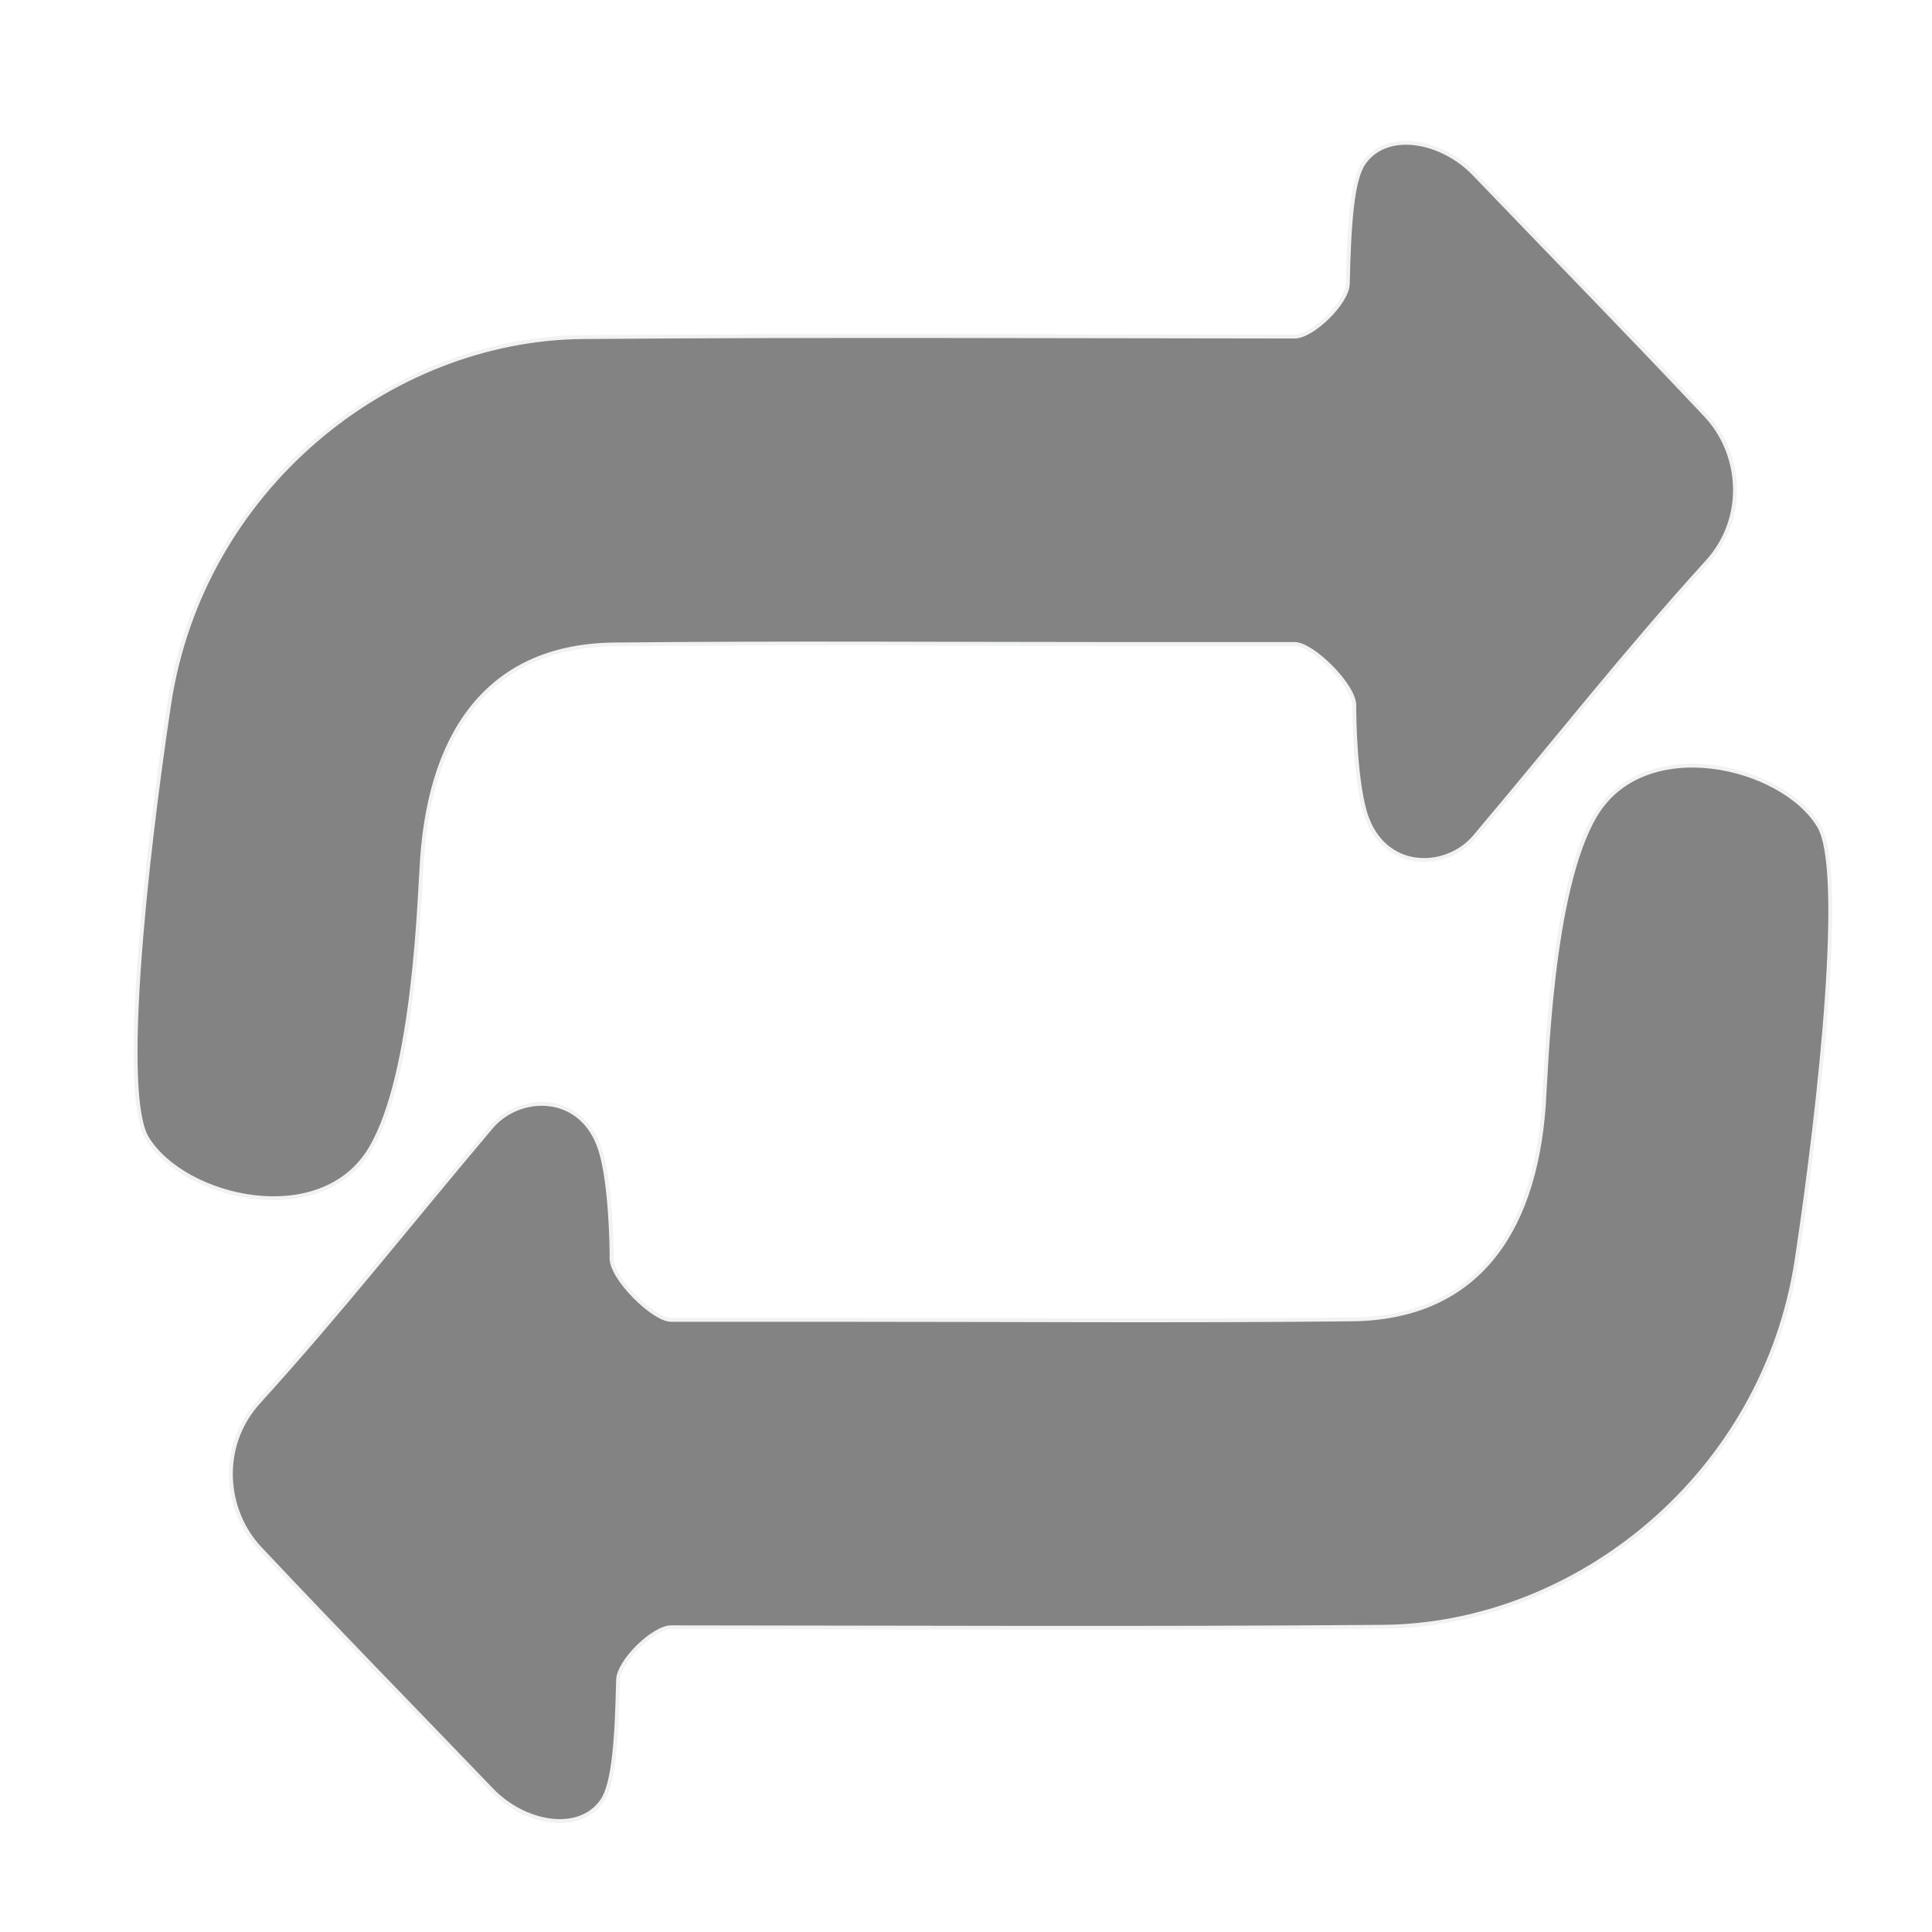
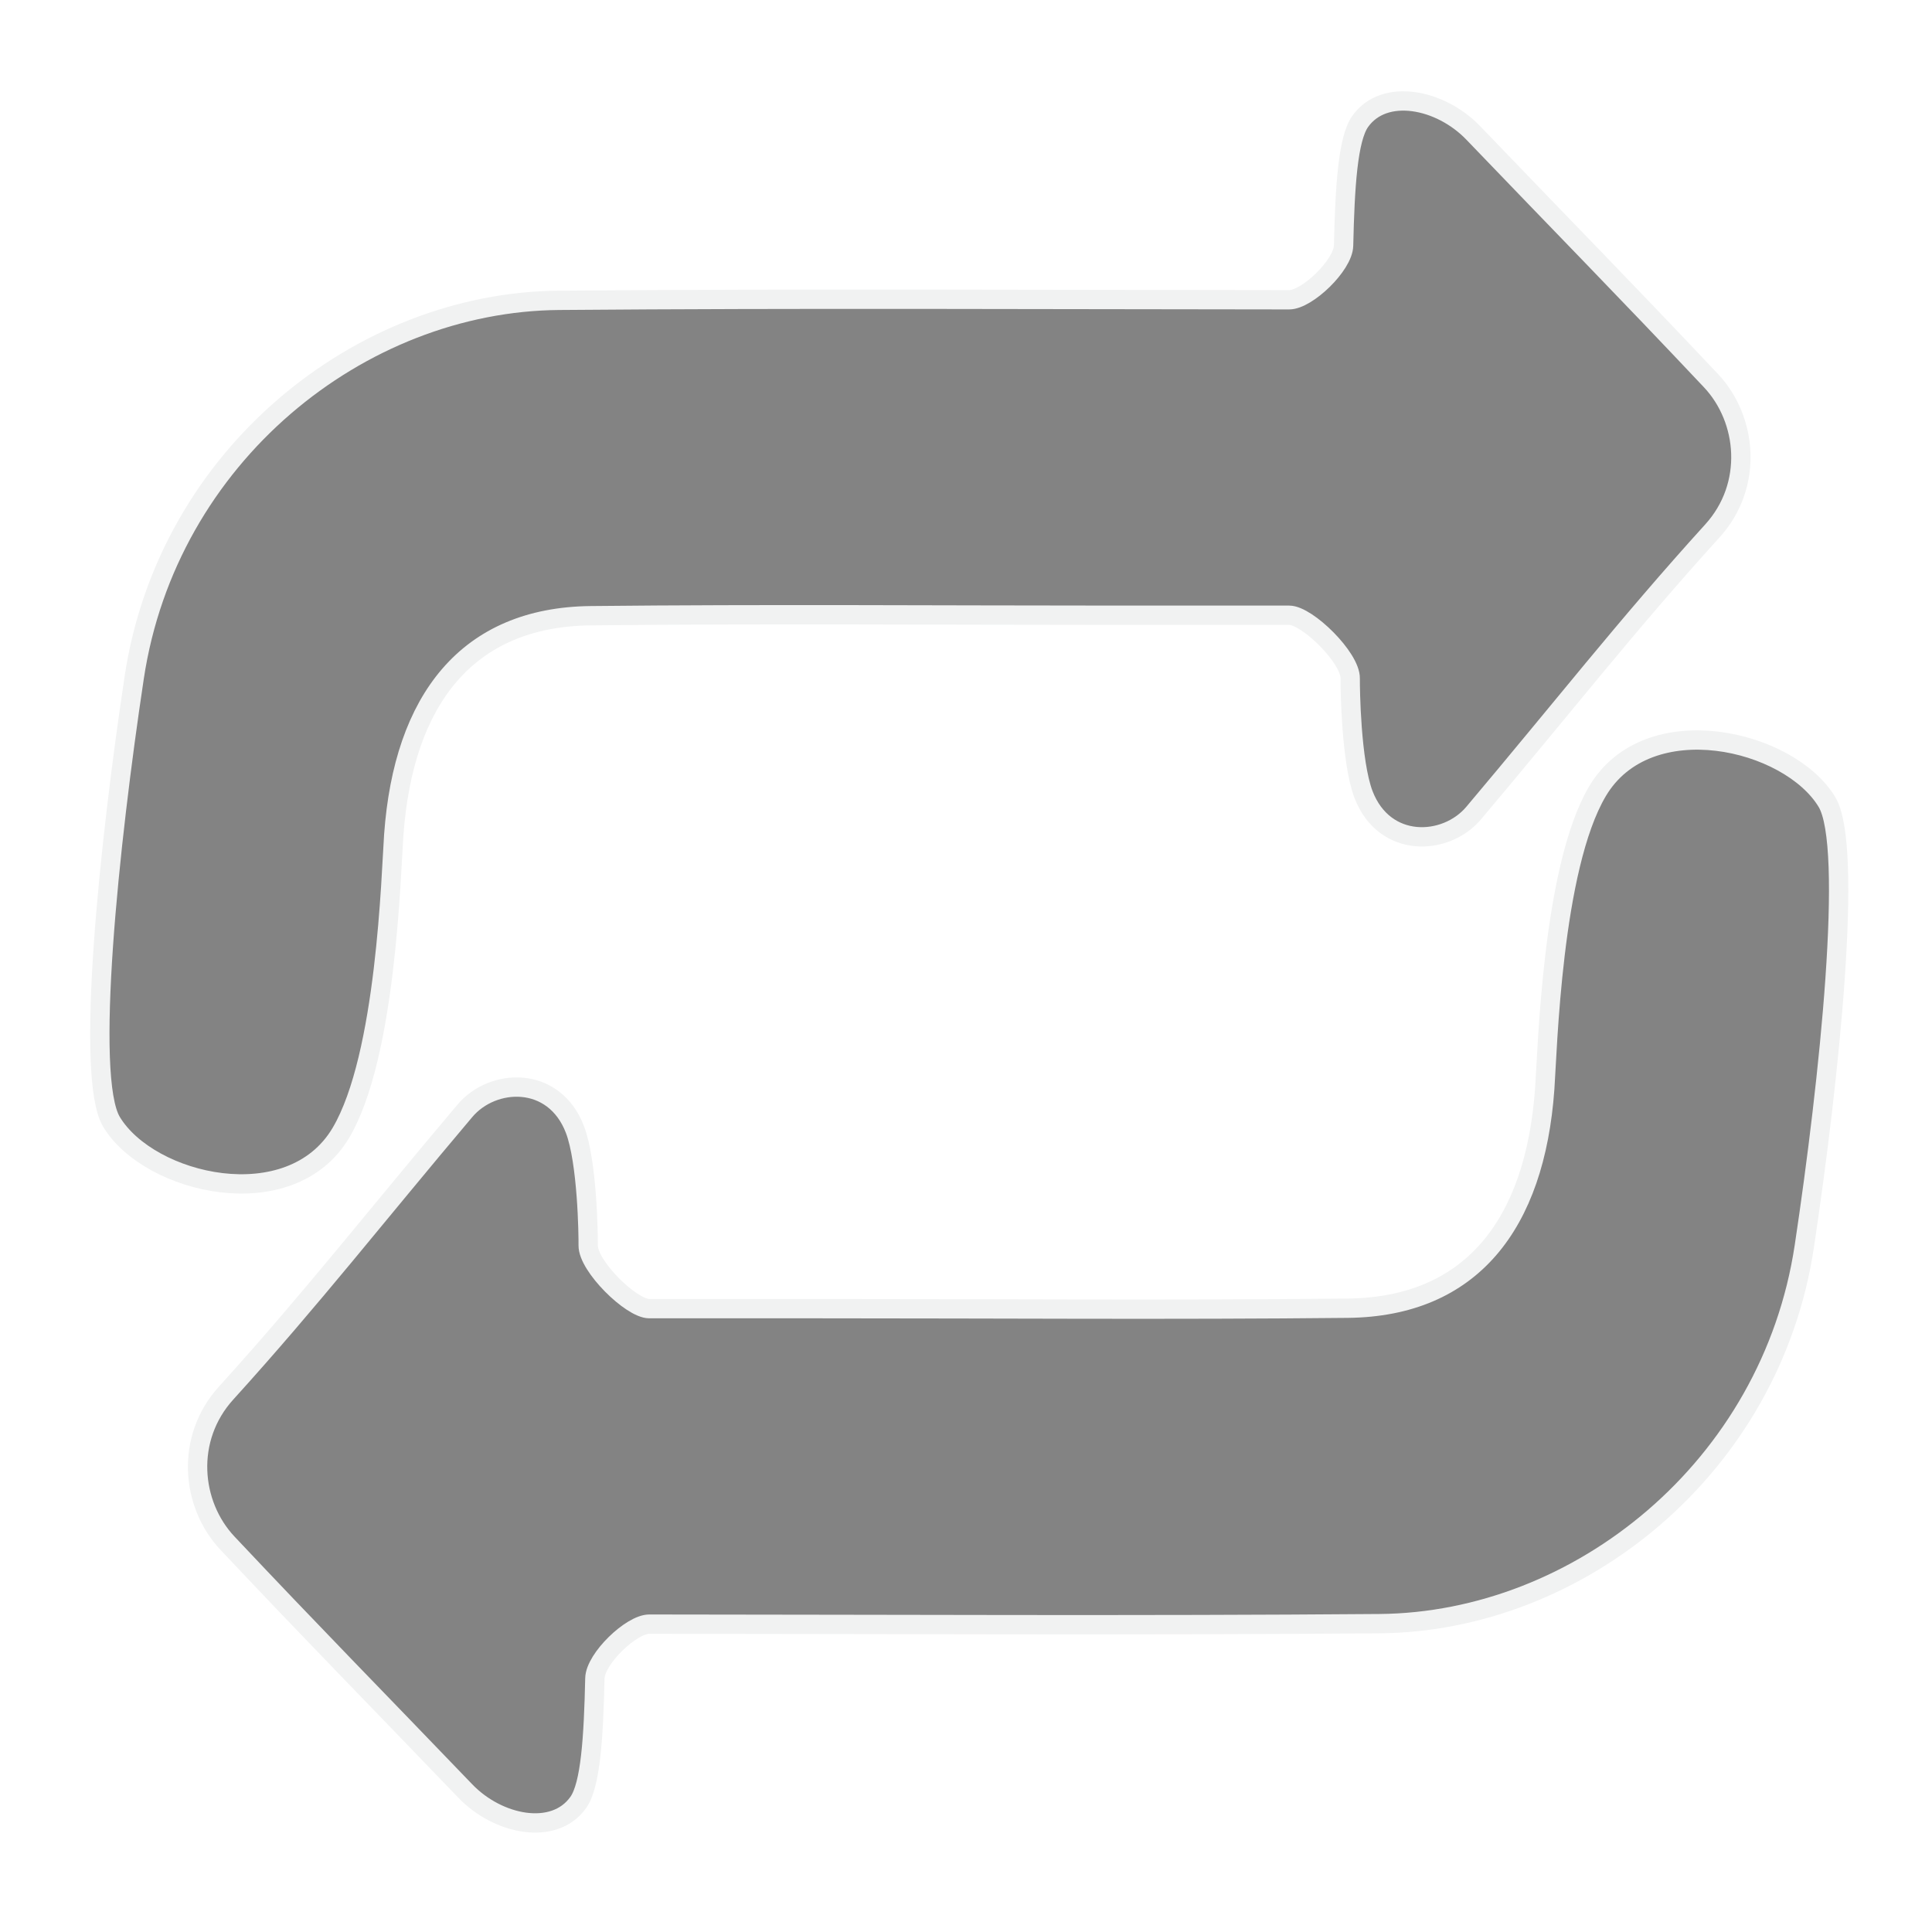
- <svg xmlns="http://www.w3.org/2000/svg" version="1.1" x="0px" y="0px" width="500px" height="500px" viewBox="0 0 500 500" enable-background="new 0 0 500 500" xml:space="preserve">
-   <g id="Layer_1" display="none">
+ <svg xmlns="http://www.w3.org/2000/svg" version="1.1" id="Layer_1" x="0px" y="0px" width="100px" height="100px" viewBox="200 200 100 100" enable-background="new 200 200 100 100" xml:space="preserve">
+   <g id="Layer_1_1_" display="none">
    <g display="inline">
-       <path fill="#848484" stroke="#F1F2F2" stroke-miterlimit="10" d="M32.077,249.072c0,14.478-0.061,28.951,0.011,43.436    c0.232,47.229-0.847,94.521,1.145,141.687c2.211,52.406,39.64,74.176,87.477,52.638c10.393-4.679,20.3-10.504,30.206-16.18    c74.022-42.43,148.062-84.832,221.941-127.515c25.712-14.854,52.219-28.756,76.151-46.148    c37.148-27.003,36.611-67.286,0.705-95.903c-6.526-5.203-13.696-9.694-20.932-13.876    c-96.968-56.009-194.02-111.875-290.999-167.86c-11.957-6.901-24.293-12.768-37.797-15.826C73.232-2.532,49.601,9.76,38.639,35.02    c-6.256,14.417-6.52,29.669-6.558,44.902C31.945,136.306,32.027,192.691,32.077,249.072z" />
-       <path fill-rule="evenodd" clip-rule="evenodd" fill="#848484" stroke="#F1F2F2" stroke-miterlimit="10" d="M32.052,249.072    c-0.025-56.381-0.107-112.766,0.029-169.15c0.038-15.233,0.302-30.485,6.558-44.902C49.601,9.76,73.232-2.532,99.984,3.524    c13.504,3.058,25.841,8.925,37.797,15.826c96.979,55.986,194.031,111.851,290.999,167.86c7.235,4.182,14.405,8.673,20.932,13.876    c35.906,28.617,36.443,68.9-0.705,95.903c-23.933,17.393-50.439,31.295-76.151,46.148    c-73.879,42.683-147.918,85.085-221.941,127.515c-9.906,5.676-19.813,11.501-30.206,16.18    c-47.836,21.538-85.266-0.231-87.477-52.638c-1.991-47.166-0.912-94.458-1.145-141.687    C32.016,278.023,32.077,263.55,32.052,249.072z" />
+       <path fill="#848484" stroke="#F1F2F2" stroke-miterlimit="10" d="M32.077,249.072c0,14.478-0.062,28.951,0.011,43.436    c0.231,47.229-0.847,94.521,1.145,141.688c2.211,52.405,39.641,74.176,87.478,52.638c10.393-4.679,20.3-10.504,30.206-16.18    c74.021-42.431,148.062-84.833,221.94-127.515c25.712-14.854,52.219-28.757,76.151-46.148    c37.147-27.004,36.61-67.286,0.705-95.903c-6.526-5.203-13.696-9.694-20.933-13.876c-96.968-56.009-194.02-111.875-290.999-167.86    C125.825,12.45,113.489,6.583,99.985,3.525C73.232-2.532,49.601,9.76,38.639,35.02c-6.256,14.417-6.52,29.669-6.558,44.902    C31.945,136.306,32.027,192.691,32.077,249.072z" />
+       <path fill="#848484" stroke="#F1F2F2" stroke-miterlimit="10" d="M32.052,249.072c-0.025-56.381-0.107-112.766,0.029-169.15    c0.038-15.233,0.302-30.485,6.558-44.902C49.601,9.76,73.232-2.532,99.984,3.524c13.504,3.058,25.842,8.925,37.797,15.826    C234.76,75.336,331.812,131.201,428.78,187.21c7.235,4.182,14.405,8.673,20.933,13.876c35.905,28.617,36.442,68.9-0.705,95.903    c-23.934,17.393-50.439,31.295-76.151,46.147c-73.879,42.684-147.918,85.085-221.94,127.516    c-9.906,5.676-19.813,11.501-30.206,16.18c-47.836,21.538-85.267-0.231-87.478-52.638c-1.99-47.167-0.912-94.458-1.145-141.688    C32.016,278.023,32.077,263.55,32.052,249.072z" />
    </g>
  </g>
  <g id="Layer_2" display="none">
-     <path display="inline" fill="#848484" stroke="#F1F2F2" stroke-miterlimit="10" d="M205.599,432.457   c0,27.914-22.628,50.543-50.543,50.543H83.284c-27.914,0-50.543-22.629-50.543-50.543V68.543C32.74,40.629,55.37,18,83.284,18   h71.772c27.915,0,50.543,22.629,50.543,50.543V432.457z" />
-     <path display="inline" fill="#848484" stroke="#F1F2F2" stroke-miterlimit="10" d="M462,432.457   C462,460.371,439.372,483,411.457,483h-71.771c-27.915,0-50.544-22.629-50.544-50.543V68.543c0-27.914,22.629-50.543,50.544-50.543   h71.771C439.372,18,462,40.629,462,68.543V432.457z" />
+     <path display="inline" fill="#848484" stroke="#F1F2F2" stroke-miterlimit="10" d="M205.599,432.457   c0,27.914-22.628,50.543-50.543,50.543H83.284c-27.914,0-50.543-22.629-50.543-50.543V68.543C32.74,40.629,55.37,18,83.284,18   h71.771c27.915,0,50.543,22.629,50.543,50.543V432.457z" />
+     <path display="inline" fill="#848484" stroke="#F1F2F2" stroke-miterlimit="10" d="M462,432.457   C462,460.371,439.371,483,411.456,483h-71.771c-27.915,0-50.544-22.629-50.544-50.543V68.543c0-27.914,22.629-50.543,50.544-50.543   h71.771C439.371,18,462,40.629,462,68.543V432.457z" />
  </g>
  <g id="Layer_3" display="none">
    <g display="inline">
-       <path fill="#848484" stroke="#F1F2F2" stroke-miterlimit="10" d="M26.003,113.082c0.02-12.032,0.151-24.079,3.334-35.467    c5.571-19.953,17.58-29.662,31.176-24.878c6.863,2.416,13.134,7.05,19.209,12.501c49.286,44.221,98.612,88.348,147.892,132.59    c3.678,3.302,7.32,6.85,10.638,10.96c18.248,22.604,18.521,54.422-0.358,75.752c-12.164,13.736-25.634,24.717-38.701,36.453    c-37.546,33.711-75.175,67.203-112.794,100.719c-5.036,4.484-10.07,9.086-15.353,12.779    c-24.312,17.014-43.332-0.182-44.456-41.576c-1.014-37.256-0.466-74.609-0.583-111.916c-0.035-11.441-0.004-22.875-0.004-34.307    C25.975,202.156,25.934,157.618,26.003,113.082z" />
-       <path fill-rule="evenodd" clip-rule="evenodd" fill="#848484" stroke="#F1F2F2" stroke-miterlimit="10" d="M25.99,246.692    c-0.016-44.536-0.057-89.074,0.013-133.61c0.02-12.032,0.151-24.079,3.334-35.467c5.571-19.953,17.58-29.662,31.176-24.878    c6.863,2.416,13.134,7.05,19.209,12.501c49.286,44.221,98.612,88.348,147.892,132.59c3.678,3.302,7.32,6.85,10.638,10.96    c18.248,22.604,18.521,54.422-0.358,75.752c-12.164,13.736-25.634,24.717-38.701,36.453    c-37.546,33.711-75.175,67.203-112.794,100.719c-5.036,4.484-10.07,9.086-15.353,12.779    c-24.312,17.014-43.332-0.182-44.456-41.576c-1.014-37.256-0.466-74.609-0.583-111.916    C25.971,269.558,26.002,258.124,25.99,246.692z" />
+       <path fill="#848484" stroke="#F1F2F2" stroke-miterlimit="10" d="M26.003,113.082c0.02-12.032,0.15-24.079,3.334-35.467    c5.571-19.953,17.58-29.662,31.176-24.878c6.863,2.416,13.134,7.05,19.209,12.501c49.286,44.221,98.612,88.348,147.892,132.59    c3.679,3.302,7.32,6.85,10.639,10.96c18.248,22.604,18.521,54.422-0.358,75.752c-12.164,13.735-25.634,24.717-38.701,36.453    c-37.546,33.711-75.175,67.202-112.794,100.719c-5.036,4.484-10.069,9.086-15.353,12.779    c-24.312,17.014-43.332-0.183-44.456-41.576c-1.014-37.256-0.466-74.608-0.583-111.916c-0.035-11.44-0.004-22.875-0.004-34.307    C25.975,202.156,25.934,157.618,26.003,113.082z" />
+       <path fill="#848484" stroke="#F1F2F2" stroke-miterlimit="10" d="M25.99,246.692c-0.017-44.536-0.058-89.074,0.013-133.61    c0.02-12.032,0.15-24.079,3.334-35.467c5.571-19.953,17.58-29.662,31.176-24.878c6.863,2.416,13.134,7.05,19.209,12.501    c49.286,44.221,98.612,88.348,147.892,132.59c3.679,3.302,7.32,6.85,10.639,10.96c18.248,22.604,18.521,54.422-0.358,75.752    c-12.164,13.735-25.634,24.717-38.701,36.453c-37.546,33.711-75.175,67.202-112.794,100.719    c-5.036,4.484-10.069,9.086-15.353,12.779c-24.312,17.014-43.332-0.183-44.456-41.576c-1.014-37.256-0.466-74.608-0.583-111.916    C25.971,269.559,26.002,258.124,25.99,246.692z" />
    </g>
    <g display="inline">
-       <path fill="#848484" stroke="#F1F2F2" stroke-miterlimit="10" d="M255.005,121.757c0.018-11.291,0.149-22.596,3.274-33.282    c5.473-18.722,17.271-27.833,30.631-23.345c6.74,2.268,12.901,6.615,18.871,11.73c48.423,41.498,96.883,82.905,145.301,124.419    c3.613,3.101,7.193,6.43,10.451,10.286c17.929,21.211,18.196,51.068-0.353,71.084c-11.949,12.892-25.185,23.195-38.022,34.204    c-36.889,31.637-73.858,63.066-110.82,94.516c-4.945,4.206-9.893,8.524-15.08,11.992c-23.887,15.964-42.576-0.172-43.679-39.017    c-0.995-34.959-0.456-70.011-0.572-105.019c-0.036-10.733-0.005-21.463-0.005-32.194    C254.978,205.342,254.937,163.549,255.005,121.757z" />
-       <path fill-rule="evenodd" clip-rule="evenodd" fill="#848484" stroke="#F1F2F2" stroke-miterlimit="10" d="M254.989,247.132    c-0.012-41.791-0.053-83.583,0.016-125.375c0.018-11.291,0.149-22.596,3.274-33.282c5.473-18.722,17.271-27.833,30.631-23.345    c6.74,2.268,12.901,6.615,18.871,11.73c48.423,41.498,96.883,82.905,145.301,124.419c3.613,3.101,7.193,6.43,10.451,10.286    c17.929,21.211,18.196,51.068-0.353,71.084c-11.949,12.892-25.185,23.195-38.022,34.204    c-36.889,31.637-73.858,63.066-110.82,94.516c-4.945,4.206-9.893,8.524-15.08,11.992c-23.887,15.964-42.576-0.172-43.679-39.017    c-0.995-34.959-0.456-70.011-0.572-105.019C254.971,268.593,255.002,257.863,254.989,247.132z" />
+       <path fill="#848484" stroke="#F1F2F2" stroke-miterlimit="10" d="M255.005,121.757c0.018-11.291,0.148-22.596,3.273-33.282    c5.474-18.722,17.271-27.833,30.632-23.345c6.739,2.268,12.9,6.615,18.87,11.73c48.423,41.498,96.883,82.905,145.301,124.419    c3.613,3.101,7.193,6.43,10.451,10.286c17.93,21.211,18.196,51.068-0.353,71.083c-11.949,12.893-25.186,23.195-38.022,34.205    c-36.889,31.637-73.857,63.065-110.819,94.516c-4.945,4.206-9.894,8.523-15.08,11.992c-23.887,15.964-42.576-0.172-43.679-39.018    c-0.995-34.959-0.456-70.011-0.572-105.019c-0.036-10.733-0.005-21.464-0.005-32.194    C254.978,205.342,254.937,163.549,255.005,121.757z" />
+       <path fill="#848484" stroke="#F1F2F2" stroke-miterlimit="10" d="M254.989,247.132c-0.012-41.791-0.053-83.583,0.017-125.375    c0.018-11.291,0.148-22.596,3.273-33.282c5.474-18.722,17.271-27.833,30.632-23.345c6.739,2.268,12.9,6.615,18.87,11.73    c48.423,41.498,96.883,82.905,145.301,124.419c3.613,3.101,7.193,6.43,10.451,10.286c17.93,21.211,18.196,51.068-0.353,71.083    c-11.949,12.893-25.186,23.195-38.022,34.205c-36.889,31.637-73.857,63.065-110.819,94.516c-4.945,4.206-9.894,8.523-15.08,11.992    c-23.887,15.964-42.576-0.172-43.679-39.018c-0.995-34.959-0.456-70.011-0.572-105.019    C254.971,268.593,255.002,257.863,254.989,247.132z" />
    </g>
  </g>
  <g id="Layer_4" display="none">
    <g display="inline">
-       <path fill="#848484" stroke="#F1F2F2" stroke-miterlimit="10" d="M483.998,246.692c0,11.432,0.031,22.866-0.004,34.307    c-0.117,37.307,0.431,74.66-0.583,111.916c-1.124,41.395-20.145,58.59-44.456,41.576c-5.282-3.693-10.316-8.295-15.353-12.779    c-37.619-33.516-75.248-67.008-112.794-100.719c-13.067-11.736-26.537-22.717-38.701-36.453    c-18.88-21.33-18.606-53.148-0.358-75.752c3.317-4.11,6.96-7.658,10.638-10.96c49.279-44.242,98.605-88.369,147.892-132.59    c6.075-5.452,12.346-10.086,19.209-12.501c13.596-4.784,25.604,4.926,31.176,24.878c3.183,11.388,3.314,23.435,3.334,35.467    C484.066,157.618,484.025,202.156,483.998,246.692z" />
-       <path fill-rule="evenodd" clip-rule="evenodd" fill="#848484" stroke="#F1F2F2" stroke-miterlimit="10" d="M484.01,246.692    c0.016-44.536,0.057-89.074-0.013-133.61c-0.02-12.032-0.151-24.079-3.334-35.467c-5.571-19.953-17.58-29.662-31.176-24.878    c-6.863,2.416-13.134,7.05-19.209,12.501c-49.286,44.221-98.612,88.348-147.892,132.59c-3.678,3.302-7.32,6.85-10.638,10.96    c-18.248,22.604-18.521,54.422,0.358,75.752c12.164,13.736,25.634,24.717,38.701,36.453    c37.546,33.711,75.175,67.203,112.794,100.719c5.036,4.484,10.07,9.086,15.353,12.779c24.312,17.014,43.332-0.182,44.456-41.576    c1.014-37.256,0.466-74.609,0.583-111.916C484.029,269.558,483.998,258.124,484.01,246.692z" />
+       <path fill="#848484" stroke="#F1F2F2" stroke-miterlimit="10" d="M483.997,246.692c0,11.432,0.031,22.867-0.004,34.307    c-0.116,37.308,0.432,74.66-0.583,111.916c-1.124,41.395-20.145,58.59-44.456,41.576c-5.281-3.693-10.315-8.295-15.353-12.779    c-37.619-33.517-75.248-67.008-112.794-100.719c-13.066-11.736-26.537-22.718-38.701-36.453    c-18.88-21.33-18.605-53.148-0.357-75.752c3.316-4.11,6.96-7.658,10.638-10.96c49.278-44.242,98.604-88.369,147.892-132.59    c6.075-5.452,12.347-10.086,19.209-12.501c13.597-4.784,25.604,4.926,31.176,24.878c3.184,11.388,3.314,23.435,3.334,35.467    C484.066,157.618,484.025,202.156,483.997,246.692z" />
+       <path fill="#848484" stroke="#F1F2F2" stroke-miterlimit="10" d="M484.01,246.692c0.016-44.536,0.057-89.074-0.014-133.61    c-0.02-12.032-0.15-24.079-3.334-35.467c-5.57-19.953-17.58-29.662-31.176-24.878c-6.863,2.416-13.134,7.05-19.209,12.501    c-49.286,44.221-98.611,88.348-147.892,132.59c-3.678,3.302-7.32,6.85-10.638,10.96c-18.248,22.604-18.521,54.422,0.357,75.752    c12.164,13.735,25.635,24.717,38.701,36.453c37.546,33.711,75.175,67.202,112.794,100.719c5.036,4.484,10.07,9.086,15.353,12.779    c24.312,17.014,43.332-0.183,44.456-41.576c1.015-37.256,0.467-74.608,0.583-111.916    C484.029,269.559,483.997,258.124,484.01,246.692z" />
    </g>
    <g display="inline">
-       <path fill="#848484" stroke="#F1F2F2" stroke-miterlimit="10" d="M254.998,247.132c0,10.731,0.031,21.46-0.005,32.194    c-0.116,35.008,0.423,70.06-0.572,105.019c-1.103,38.845-19.792,54.98-43.678,39.017c-5.188-3.468-10.135-7.786-15.081-11.992    C158.7,379.92,121.73,348.49,84.842,316.854c-12.838-11.009-26.074-21.312-38.023-34.204    c-18.549-20.017-18.281-49.874-0.353-71.084c3.258-3.856,6.838-7.186,10.451-10.286c48.418-41.514,96.878-82.921,145.302-124.419    c5.969-5.115,12.13-9.462,18.871-11.73c13.359-4.488,25.158,4.624,30.63,23.345c3.125,10.687,3.257,21.991,3.274,33.282    C255.063,163.549,255.022,205.342,254.998,247.132z" />
-       <path fill-rule="evenodd" clip-rule="evenodd" fill="#848484" stroke="#F1F2F2" stroke-miterlimit="10" d="M255.011,247.132    c0.012-41.791,0.053-83.583-0.016-125.375c-0.018-11.291-0.149-22.596-3.274-33.282c-5.473-18.722-17.271-27.833-30.63-23.345    c-6.741,2.268-12.902,6.615-18.871,11.73c-48.423,41.498-96.884,82.905-145.302,124.419c-3.612,3.101-7.193,6.43-10.451,10.286    c-17.929,21.211-18.196,51.068,0.353,71.084c11.949,12.892,25.185,23.195,38.023,34.204    c36.888,31.637,73.858,63.066,110.819,94.516c4.946,4.206,9.893,8.524,15.081,11.992c23.886,15.964,42.576-0.172,43.678-39.017    c0.995-34.959,0.456-70.011,0.572-105.019C255.029,268.593,254.998,257.863,255.011,247.132z" />
+       <path fill="#848484" stroke="#F1F2F2" stroke-miterlimit="10" d="M254.998,247.132c0,10.731,0.03,21.46-0.005,32.194    c-0.116,35.008,0.423,70.06-0.572,105.019c-1.104,38.846-19.792,54.98-43.678,39.018c-5.188-3.469-10.136-7.786-15.081-11.992    c-36.962-31.45-73.933-62.88-110.82-94.517c-12.838-11.008-26.074-21.312-38.023-34.203c-18.549-20.018-18.28-49.875-0.353-71.084    c3.258-3.856,6.838-7.186,10.451-10.286c48.418-41.514,96.878-82.921,145.302-124.419c5.969-5.115,12.13-9.462,18.871-11.73    c13.359-4.488,25.158,4.624,30.63,23.345c3.125,10.687,3.257,21.991,3.274,33.282    C255.063,163.549,255.022,205.342,254.998,247.132z" />
+       <path fill="#848484" stroke="#F1F2F2" stroke-miterlimit="10" d="M255.011,247.132c0.012-41.791,0.053-83.583-0.016-125.375    c-0.019-11.291-0.149-22.596-3.274-33.282c-5.473-18.722-17.271-27.833-30.63-23.345c-6.741,2.268-12.902,6.615-18.871,11.73    c-48.423,41.498-96.884,82.905-145.302,124.419c-3.612,3.101-7.193,6.43-10.451,10.286c-17.929,21.211-18.196,51.068,0.353,71.083    c11.949,12.893,25.186,23.195,38.023,34.205c36.888,31.637,73.858,63.065,110.819,94.516c4.945,4.206,9.893,8.523,15.081,11.992    c23.886,15.964,42.575-0.172,43.678-39.018c0.995-34.959,0.456-70.011,0.572-105.019    C255.029,268.593,254.998,257.863,255.011,247.132z" />
    </g>
  </g>
  <g id="Layer_5" display="none">
    <g display="inline">
      <g>
-         <path fill-rule="evenodd" clip-rule="evenodd" fill="#838383" d="M451.209,339.754c-30.816-18.945-49.391-30.093-80.209-49.033     c-5.904-3.628-14.357-3.954-18,1.113c-3,4.175-3.186,24.352-2.766,38.211c0.252,8.397-2.174,11.924-10.09,11.547     c-11.82-0.563-23.703-0.679-35.514-0.02c-19.033,1.062-31.988-8.347-40.955-26.504c-9.941-20.128-19.97-40.203-30.016-60.268     c0,0,0,0,0,0c10.274-20.516,20.529-41.042,30.694-61.624c8.967-18.156,21.922-27.566,40.955-26.503     c11.811,0.659,23.693,0.543,35.514-0.02c7.916-0.377,10.342,3.149,10.09,11.547c-0.42,13.859-0.234,34.035,2.766,38.209     c3.643,5.068,12.096,4.742,18,1.113c30.818-18.939,49.393-30.087,80.209-49.033c4.318-2.656,8.49-5.944,12.043-9.738     c11.125-11.886,12.141-27.304,3.152-41.371c-4.213-6.592-9.551-11.932-15.607-16.265c-30.666-21.938-49.158-37.49-79.797-59.475     c-5.986-4.294-13-5.566-17-1.113c-5.701,6.346-3.9,20.655-3.977,31.06c-0.178,24.446,2.506,21.102-19.629,21.357     c-9.035,0.104-18.072,0.018-27.111,0.018c-8.102,0-16.268,0.743-24.293-0.136c-26.975-2.953-44.532,12.435-57.097,36.472     c-8.875,16.979-17.452,34.152-25.977,51.36c-9.998-20.083-19.986-40.17-30.05-60.21c-8.447-16.818-20.661-27.967-38.609-28.371     c-22.116-0.498-44.251-0.397-66.371-0.049c-17.374,0.275-29.323,15.23-29.243,35.661c0.089,22.519,11.426,36.94,29.698,37.403     c10.901,0.276,21.819-0.155,32.717,0.194c13.325,0.428,23.685,6.029,30.444,19.972c9.168,18.909,18.516,37.709,27.913,56.481     c1.568,3.133,3.138,6.266,4.708,9.398c0.613,1.223,1.224,2.443,1.837,3.666c-11.367,22.663-22.706,45.345-33.779,68.185     c-6.759,13.942-17.12,19.544-30.444,19.972c-10.898,0.351-21.815-0.082-32.717,0.193C44.427,343.615,33.089,358.037,33,380.555     c-0.08,20.434,11.869,35.388,29.243,35.661c22.12,0.351,44.254,0.45,66.371-0.048c17.948-0.404,30.163-11.554,38.609-28.371     c9.837-19.588,19.595-39.224,29.367-58.852c0-0.001,0.001-0.002,0.001-0.002c8.303,16.752,16.659,33.471,25.301,50.003     c12.565,24.036,30.123,39.425,57.097,36.472c8.025-0.878,16.191-0.136,24.293-0.136c9.039,0,18.076-0.087,27.111,0.018     c22.135,0.255,19.451-3.089,19.629,21.356c0.076,10.406-1.725,24.714,3.977,31.061c4,4.453,11.014,3.181,17-1.113     c30.639-21.985,49.131-37.536,79.797-59.475c6.057-4.333,11.395-9.673,15.607-16.265c8.988-14.067,7.973-29.485-3.152-41.372     C459.699,345.698,455.527,342.41,451.209,339.754z" />
+         <path fill="#838383" d="M451.209,339.754c-30.816-18.945-49.392-30.093-80.209-49.033c-5.904-3.628-14.357-3.953-18,1.113     c-3,4.175-3.187,24.352-2.767,38.211c0.252,8.396-2.174,11.924-10.09,11.547c-11.82-0.562-23.703-0.679-35.514-0.02     c-19.033,1.062-31.988-8.348-40.955-26.504c-9.941-20.129-19.97-40.203-30.016-60.269l0,0     c10.273-20.516,20.528-41.042,30.693-61.624c8.967-18.156,21.922-27.566,40.955-26.503c11.811,0.659,23.692,0.543,35.514-0.02     c7.916-0.377,10.342,3.149,10.09,11.547c-0.42,13.859-0.233,34.035,2.767,38.209c3.643,5.068,12.096,4.742,18,1.113     c30.817-18.939,49.393-30.087,80.209-49.033c4.317-2.656,8.49-5.944,12.043-9.738c11.125-11.886,12.141-27.304,3.151-41.371     c-4.213-6.592-9.551-11.932-15.606-16.265c-30.666-21.938-49.158-37.49-79.797-59.475c-5.986-4.294-13-5.566-17-1.113     c-5.701,6.346-3.9,20.655-3.978,31.06c-0.178,24.446,2.506,21.102-19.629,21.357c-9.035,0.104-18.071,0.018-27.11,0.018     c-8.103,0-16.269,0.743-24.293-0.136c-26.976-2.953-44.532,12.435-57.098,36.472c-8.875,16.979-17.451,34.152-25.977,51.36     c-9.998-20.083-19.986-40.17-30.05-60.21c-8.447-16.818-20.661-27.967-38.609-28.371c-22.116-0.498-44.251-0.397-66.371-0.049     c-17.374,0.275-29.322,15.23-29.243,35.661c0.09,22.519,11.427,36.94,29.698,37.403c10.901,0.276,21.819-0.155,32.717,0.194     c13.325,0.428,23.686,6.029,30.444,19.972c9.168,18.909,18.516,37.709,27.913,56.481c1.568,3.133,3.138,6.266,4.708,9.397     c0.613,1.223,1.224,2.443,1.837,3.666c-11.367,22.663-22.706,45.346-33.779,68.186c-6.759,13.941-17.12,19.544-30.443,19.972     c-10.898,0.351-21.815-0.082-32.717,0.192C44.427,343.615,33.089,358.037,33,380.555c-0.08,20.435,11.869,35.389,29.243,35.661     c22.119,0.352,44.254,0.45,66.37-0.048c17.948-0.404,30.163-11.554,38.609-28.371c9.837-19.588,19.595-39.224,29.367-58.852     c0-0.002,0.001-0.002,0.001-0.002c8.303,16.752,16.659,33.471,25.301,50.002c12.565,24.037,30.123,39.426,57.097,36.473     c8.025-0.878,16.191-0.136,24.294-0.136c9.038,0,18.075-0.087,27.11,0.018c22.135,0.255,19.451-3.089,19.629,21.356     c0.076,10.405-1.725,24.714,3.977,31.061c4,4.453,11.015,3.182,17-1.113c30.64-21.984,49.132-37.535,79.798-59.475     c6.057-4.333,11.395-9.673,15.606-16.266c8.988-14.066,7.973-29.484-3.152-41.371     C459.698,345.698,455.527,342.41,451.209,339.754z" />
      </g>
      <g>
-         <path fill="none" stroke="#F1F2F2" d="M451.209,339.754c-30.816-18.945-49.391-30.093-80.209-49.033     c-5.904-3.628-14.357-3.954-18,1.113c-3,4.175-3.186,24.352-2.766,38.211c0.252,8.397-2.174,11.924-10.09,11.547     c-11.82-0.563-23.703-0.679-35.514-0.02c-19.033,1.062-31.988-8.347-40.955-26.504c-9.941-20.128-19.97-40.203-30.016-60.268     c0,0,0,0,0,0c10.274-20.516,20.529-41.042,30.694-61.624c8.967-18.156,21.922-27.566,40.955-26.503     c11.811,0.659,23.693,0.543,35.514-0.02c7.916-0.377,10.342,3.149,10.09,11.547c-0.42,13.859-0.234,34.035,2.766,38.209     c3.643,5.068,12.096,4.742,18,1.113c30.818-18.939,49.393-30.087,80.209-49.033c4.318-2.656,8.49-5.944,12.043-9.738     c11.125-11.886,12.141-27.304,3.152-41.371c-4.213-6.592-9.551-11.932-15.607-16.265c-30.666-21.938-49.158-37.49-79.797-59.475     c-5.986-4.294-13-5.566-17-1.113c-5.701,6.346-3.9,20.655-3.977,31.06c-0.178,24.446,2.506,21.102-19.629,21.357     c-9.035,0.104-18.072,0.018-27.111,0.018c-8.102,0-16.268,0.743-24.293-0.136c-26.975-2.953-44.532,12.435-57.097,36.472     c-8.875,16.979-17.452,34.152-25.977,51.36c-9.998-20.083-19.986-40.17-30.05-60.21c-8.447-16.818-20.661-27.967-38.609-28.371     c-22.116-0.498-44.251-0.397-66.371-0.049c-17.374,0.275-29.323,15.23-29.243,35.661c0.089,22.519,11.426,36.94,29.698,37.403     c10.901,0.276,21.819-0.155,32.717,0.194c13.325,0.428,23.685,6.029,30.444,19.972c9.168,18.909,18.516,37.709,27.913,56.481     c1.568,3.133,3.138,6.266,4.708,9.398c0.613,1.223,1.224,2.443,1.837,3.666c-11.367,22.663-22.706,45.345-33.779,68.185     c-6.759,13.942-17.12,19.544-30.444,19.972c-10.898,0.351-21.815-0.082-32.717,0.193C44.427,343.615,33.089,358.037,33,380.555     c-0.08,20.434,11.869,35.388,29.243,35.661c22.12,0.351,44.254,0.45,66.371-0.048c17.948-0.404,30.163-11.554,38.609-28.371     c9.837-19.588,19.595-39.224,29.367-58.852c0-0.001,0.001-0.002,0.001-0.002c8.303,16.752,16.659,33.471,25.301,50.003     c12.565,24.036,30.123,39.425,57.097,36.472c8.025-0.878,16.191-0.136,24.293-0.136c9.039,0,18.076-0.087,27.111,0.018     c22.135,0.255,19.451-3.089,19.629,21.356c0.076,10.406-1.725,24.714,3.977,31.061c4,4.453,11.014,3.181,17-1.113     c30.639-21.985,49.131-37.536,79.797-59.475c6.057-4.333,11.395-9.673,15.607-16.265c8.988-14.067,7.973-29.485-3.152-41.372     C459.699,345.698,455.527,342.41,451.209,339.754z" />
+         <path fill="none" stroke="#F1F2F2" d="M451.209,339.754c-30.816-18.945-49.392-30.093-80.209-49.033     c-5.904-3.628-14.357-3.953-18,1.113c-3,4.175-3.187,24.352-2.767,38.211c0.252,8.396-2.174,11.924-10.09,11.547     c-11.82-0.562-23.703-0.679-35.514-0.02c-19.033,1.062-31.988-8.348-40.955-26.504c-9.941-20.129-19.97-40.203-30.016-60.269l0,0     c10.273-20.516,20.528-41.042,30.693-61.624c8.967-18.156,21.922-27.566,40.955-26.503c11.811,0.659,23.692,0.543,35.514-0.02     c7.916-0.377,10.342,3.149,10.09,11.547c-0.42,13.859-0.233,34.035,2.767,38.209c3.643,5.068,12.096,4.742,18,1.113     c30.817-18.939,49.393-30.087,80.209-49.033c4.317-2.656,8.49-5.944,12.043-9.738c11.125-11.886,12.141-27.304,3.151-41.371     c-4.213-6.592-9.551-11.932-15.606-16.265c-30.666-21.938-49.158-37.49-79.797-59.475c-5.986-4.294-13-5.566-17-1.113     c-5.701,6.346-3.9,20.655-3.978,31.06c-0.178,24.446,2.506,21.102-19.629,21.357c-9.035,0.104-18.071,0.018-27.11,0.018     c-8.103,0-16.269,0.743-24.293-0.136c-26.976-2.953-44.532,12.435-57.098,36.472c-8.875,16.979-17.451,34.152-25.977,51.36     c-9.998-20.083-19.986-40.17-30.05-60.21c-8.447-16.818-20.661-27.967-38.609-28.371c-22.116-0.498-44.251-0.397-66.371-0.049     c-17.374,0.275-29.322,15.23-29.243,35.661c0.09,22.519,11.427,36.94,29.698,37.403c10.901,0.276,21.819-0.155,32.717,0.194     c13.325,0.428,23.686,6.029,30.444,19.972c9.168,18.909,18.516,37.709,27.913,56.481c1.568,3.133,3.138,6.266,4.708,9.397     c0.613,1.223,1.224,2.443,1.837,3.666c-11.367,22.663-22.706,45.346-33.779,68.186c-6.759,13.941-17.12,19.544-30.443,19.972     c-10.898,0.351-21.815-0.082-32.717,0.192C44.427,343.615,33.089,358.037,33,380.555c-0.08,20.435,11.869,35.389,29.243,35.661     c22.119,0.352,44.254,0.45,66.37-0.048c17.948-0.404,30.163-11.554,38.609-28.371c9.837-19.588,19.595-39.224,29.367-58.852     c0-0.002,0.001-0.002,0.001-0.002c8.303,16.752,16.659,33.471,25.301,50.002c12.565,24.037,30.123,39.426,57.097,36.473     c8.025-0.878,16.191-0.136,24.294-0.136c9.038,0,18.075-0.087,27.11,0.018c22.135,0.255,19.451-3.089,19.629,21.356     c0.076,10.405-1.725,24.714,3.977,31.061c4,4.453,11.015,3.182,17-1.113c30.64-21.984,49.132-37.535,79.798-59.475     c6.057-4.333,11.395-9.673,15.606-16.266c8.988-14.066,7.973-29.484-3.152-41.371     C459.698,345.698,455.527,342.41,451.209,339.754z" />
      </g>
    </g>
  </g>
  <g id="Layer_6">
-     <path fill-rule="evenodd" clip-rule="evenodd" fill="#838383" stroke="#F1F2F2" stroke-miterlimit="10" d="M353.848,211.9   c-3.155-8.214-3.388-26.8-3.351-29.268c0.08-5.222-10.858-15.966-15.408-15.966c-15.536,0-28.753,0-43.513,0   c-44.22,0.002-88.443-0.344-132.659,0.125c-31.113,0.329-47.233,21.083-49.688,55.333c-0.69,9.631-1.846,55.682-13.316,75.062   c-12.709,21.472-48.378,13.074-57.881-2.715c-6.767-11.241-0.576-70.209,5.741-112.15c8.39-55.71,56.835-94.673,107.158-95.083   c60.752-0.493,121.509-0.178,184.154-0.135c4.519,0.004,13.617-8.725,13.728-13.673c0.331-14.937,1.08-26.927,4.18-31.294   c6.066-8.552,20.226-5.753,28.491,2.86c23.249,24.227,37.956,39.124,59.999,62.529c9.192,9.759,10.733,26.426,0.339,37.876   c-21.635,23.835-38.201,45.124-60.229,71.193C374.587,224.885,359.117,225.618,353.848,211.9z" />
-     <path fill-rule="evenodd" clip-rule="evenodd" fill="#838383" stroke="#F1F2F2" stroke-miterlimit="10" d="M66.351,306.533" />
-     <path fill-rule="evenodd" clip-rule="evenodd" fill="#838383" stroke="#F1F2F2" stroke-miterlimit="10" d="M335.089,166.666" />
-     <path fill-rule="evenodd" clip-rule="evenodd" fill="#838383" stroke="#F1F2F2" stroke-miterlimit="10" d="M335.089,166.666" />
-     <path fill-rule="evenodd" clip-rule="evenodd" fill="#838383" stroke="#F1F2F2" stroke-miterlimit="10" d="M335.089,166.666" />
-     <path fill-rule="evenodd" clip-rule="evenodd" fill="#838383" stroke="#F1F2F2" stroke-miterlimit="10" d="M154.919,296.347   c3.154,8.213,3.388,26.798,3.35,29.265c-0.08,5.223,10.859,15.968,15.409,15.968c15.537,0,28.753,0,43.511,0   c44.221-0.003,88.443,0.344,132.66-0.124c31.113-0.328,47.234-21.084,49.688-55.332c0.689-9.633,1.846-55.684,13.317-75.064   c12.707-21.472,48.377-13.076,57.88,2.714c6.767,11.242,0.576,70.208-5.74,112.151c-8.393,55.711-56.836,94.673-107.16,95.083   c-60.751,0.495-121.508,0.179-184.153,0.135c-4.518-0.004-13.618,8.726-13.728,13.673c-0.331,14.938-1.081,26.927-4.179,31.295   c-6.067,8.552-20.226,5.753-28.492-2.861c-23.249-24.225-37.957-39.122-60-62.529c-9.191-9.759-10.732-26.424-0.338-37.875   c21.635-23.834,38.202-45.123,60.23-71.19C134.18,283.36,149.649,282.627,154.919,296.347z" />
-     <path fill-rule="evenodd" clip-rule="evenodd" fill="#838383" stroke="#F1F2F2" stroke-miterlimit="10" d="M417.758,208.729" />
-     <path fill-rule="evenodd" clip-rule="evenodd" fill="#838383" stroke="#F1F2F2" stroke-miterlimit="10" d="M149.019,348.598" />
-     <path fill-rule="evenodd" clip-rule="evenodd" fill="#838383" stroke="#F1F2F2" stroke-miterlimit="10" d="M149.019,348.598" />
-     <path fill-rule="evenodd" clip-rule="evenodd" fill="#838383" stroke="#F1F2F2" stroke-miterlimit="10" d="M149.019,348.598" />
+     <path fill="#838383" stroke="#F1F2F2" stroke-miterlimit="10" d="M270.576,241.126c-0.646-1.687-0.695-5.499-0.689-6.007   c0.022-1.07-2.225-3.274-3.161-3.274c-3.187,0-5.899,0-8.925,0c-9.077,0-18.15-0.072-27.225,0.024   c-6.384,0.069-9.691,4.328-10.196,11.356c-0.141,1.976-0.379,11.424-2.732,15.405c-2.608,4.405-9.927,2.68-11.876-0.562   c-1.391-2.305-0.12-14.404,1.177-23.011c1.721-11.434,11.663-19.429,21.99-19.512c12.467-0.103,24.933-0.037,37.787-0.029   c0.93,0.001,2.796-1.792,2.818-2.806c0.068-3.065,0.224-5.525,0.857-6.422c1.244-1.755,4.149-1.18,5.851,0.588   c4.768,4.97,7.784,8.028,12.311,12.83c1.884,2.003,2.203,5.424,0.071,7.772c-4.442,4.893-7.844,9.26-12.362,14.611   C274.835,243.789,271.662,243.941,270.576,241.126z" />
+     <path fill="#838383" stroke="#F1F2F2" stroke-miterlimit="10" d="M211.581,260.543" />
+     <path fill="#838383" stroke="#F1F2F2" stroke-miterlimit="10" d="M266.726,231.845" />
+     <path fill="#838383" stroke="#F1F2F2" stroke-miterlimit="10" d="M266.726,231.845" />
+     <path fill="#838383" stroke="#F1F2F2" stroke-miterlimit="10" d="M266.726,231.845" />
+     <path fill="#838383" stroke="#F1F2F2" stroke-miterlimit="10" d="M229.757,258.458c0.646,1.684,0.694,5.495,0.687,6.003   c-0.015,1.07,2.229,3.275,3.162,3.275c3.19,0,5.9,0,8.928,0c9.073-0.001,18.152,0.071,27.225-0.023   c6.387-0.069,9.691-4.326,10.196-11.354c0.143-1.979,0.377-11.429,2.731-15.405c2.61-4.406,9.928-2.683,11.877,0.558   c1.391,2.305,0.119,14.407-1.175,23.015c-1.726,11.433-11.666,19.428-21.989,19.513c-12.468,0.101-24.936,0.033-37.793,0.025   c-0.927-0.001-2.795,1.789-2.816,2.807c-0.068,3.065-0.222,5.526-0.858,6.421c-1.245,1.756-4.15,1.178-5.847-0.589   c-4.77-4.968-7.789-8.026-12.313-12.831c-1.886-2.003-2.202-5.419-0.067-7.77c4.439-4.894,7.838-9.261,12.358-14.607   C225.501,255.788,228.675,255.642,229.757,258.458z" />
+     <path fill="#838383" stroke="#F1F2F2" stroke-miterlimit="10" d="M283.693,240.475" />
+     <path fill="#838383" stroke="#F1F2F2" stroke-miterlimit="10" d="M228.546,269.18" />
+     <path fill="#838383" stroke="#F1F2F2" stroke-miterlimit="10" d="M228.546,269.18" />
+     <path fill="#838383" stroke="#F1F2F2" stroke-miterlimit="10" d="M228.546,269.18" />
  </g>
</svg>
